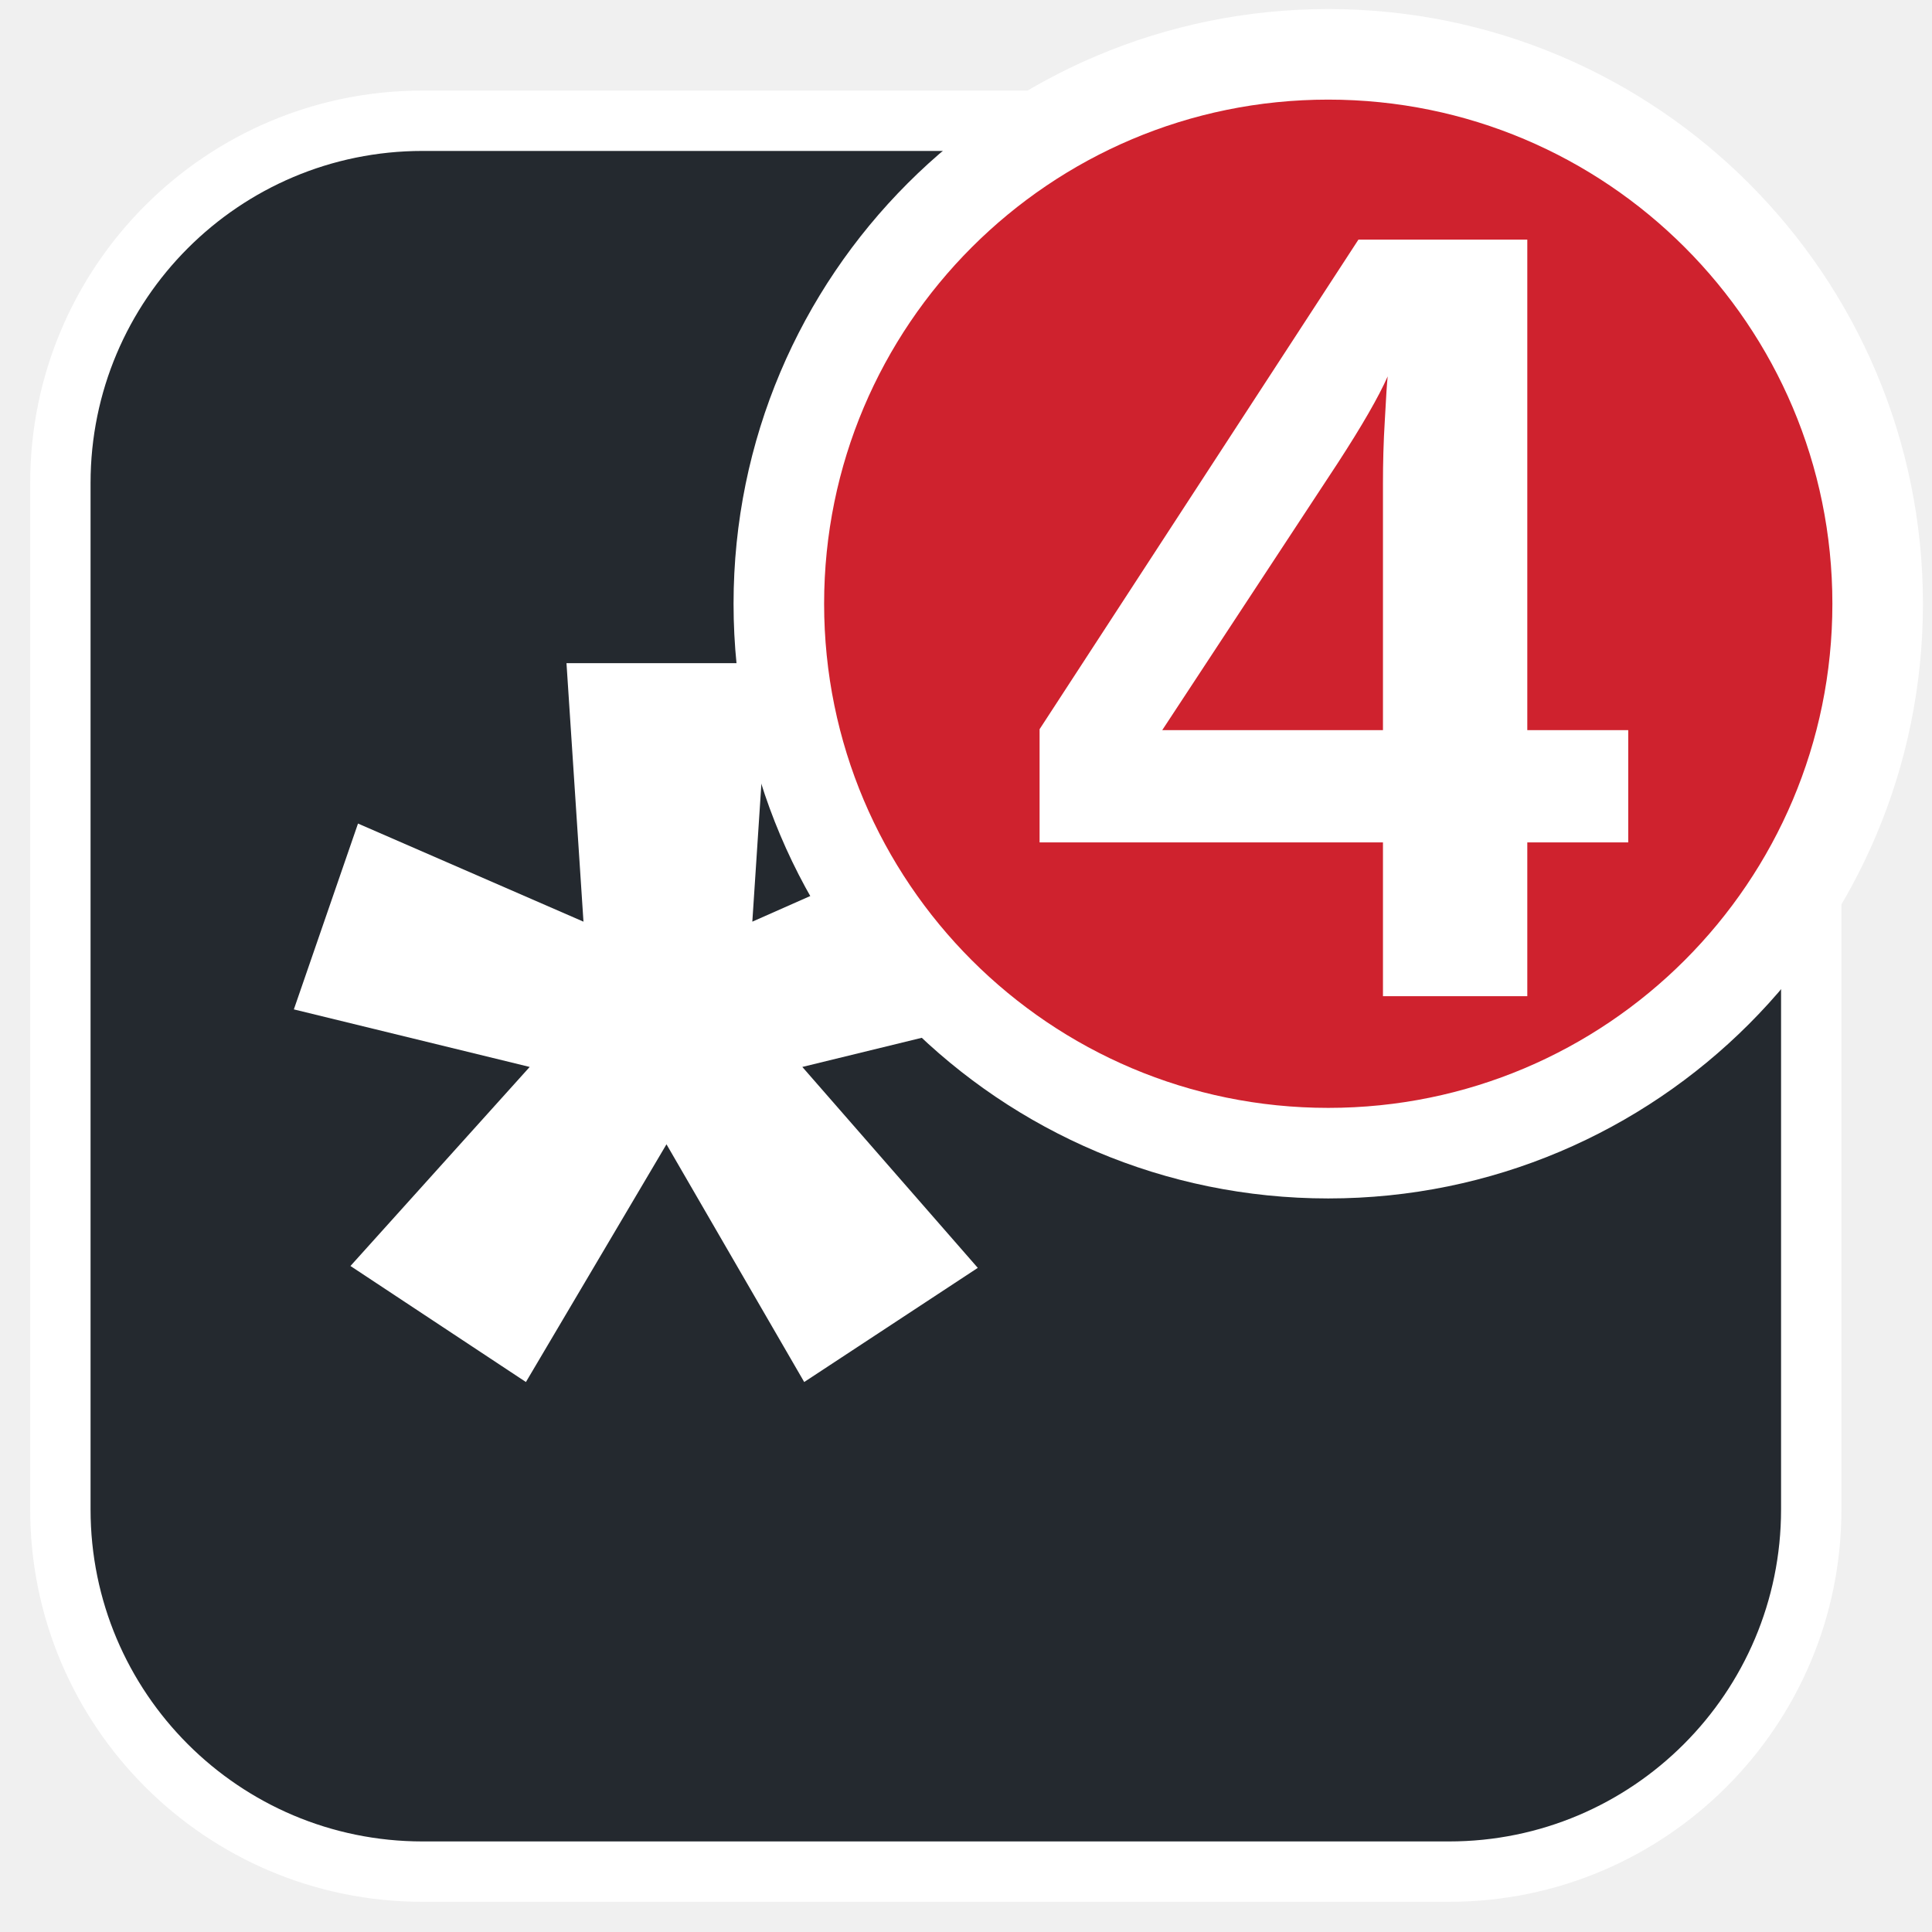
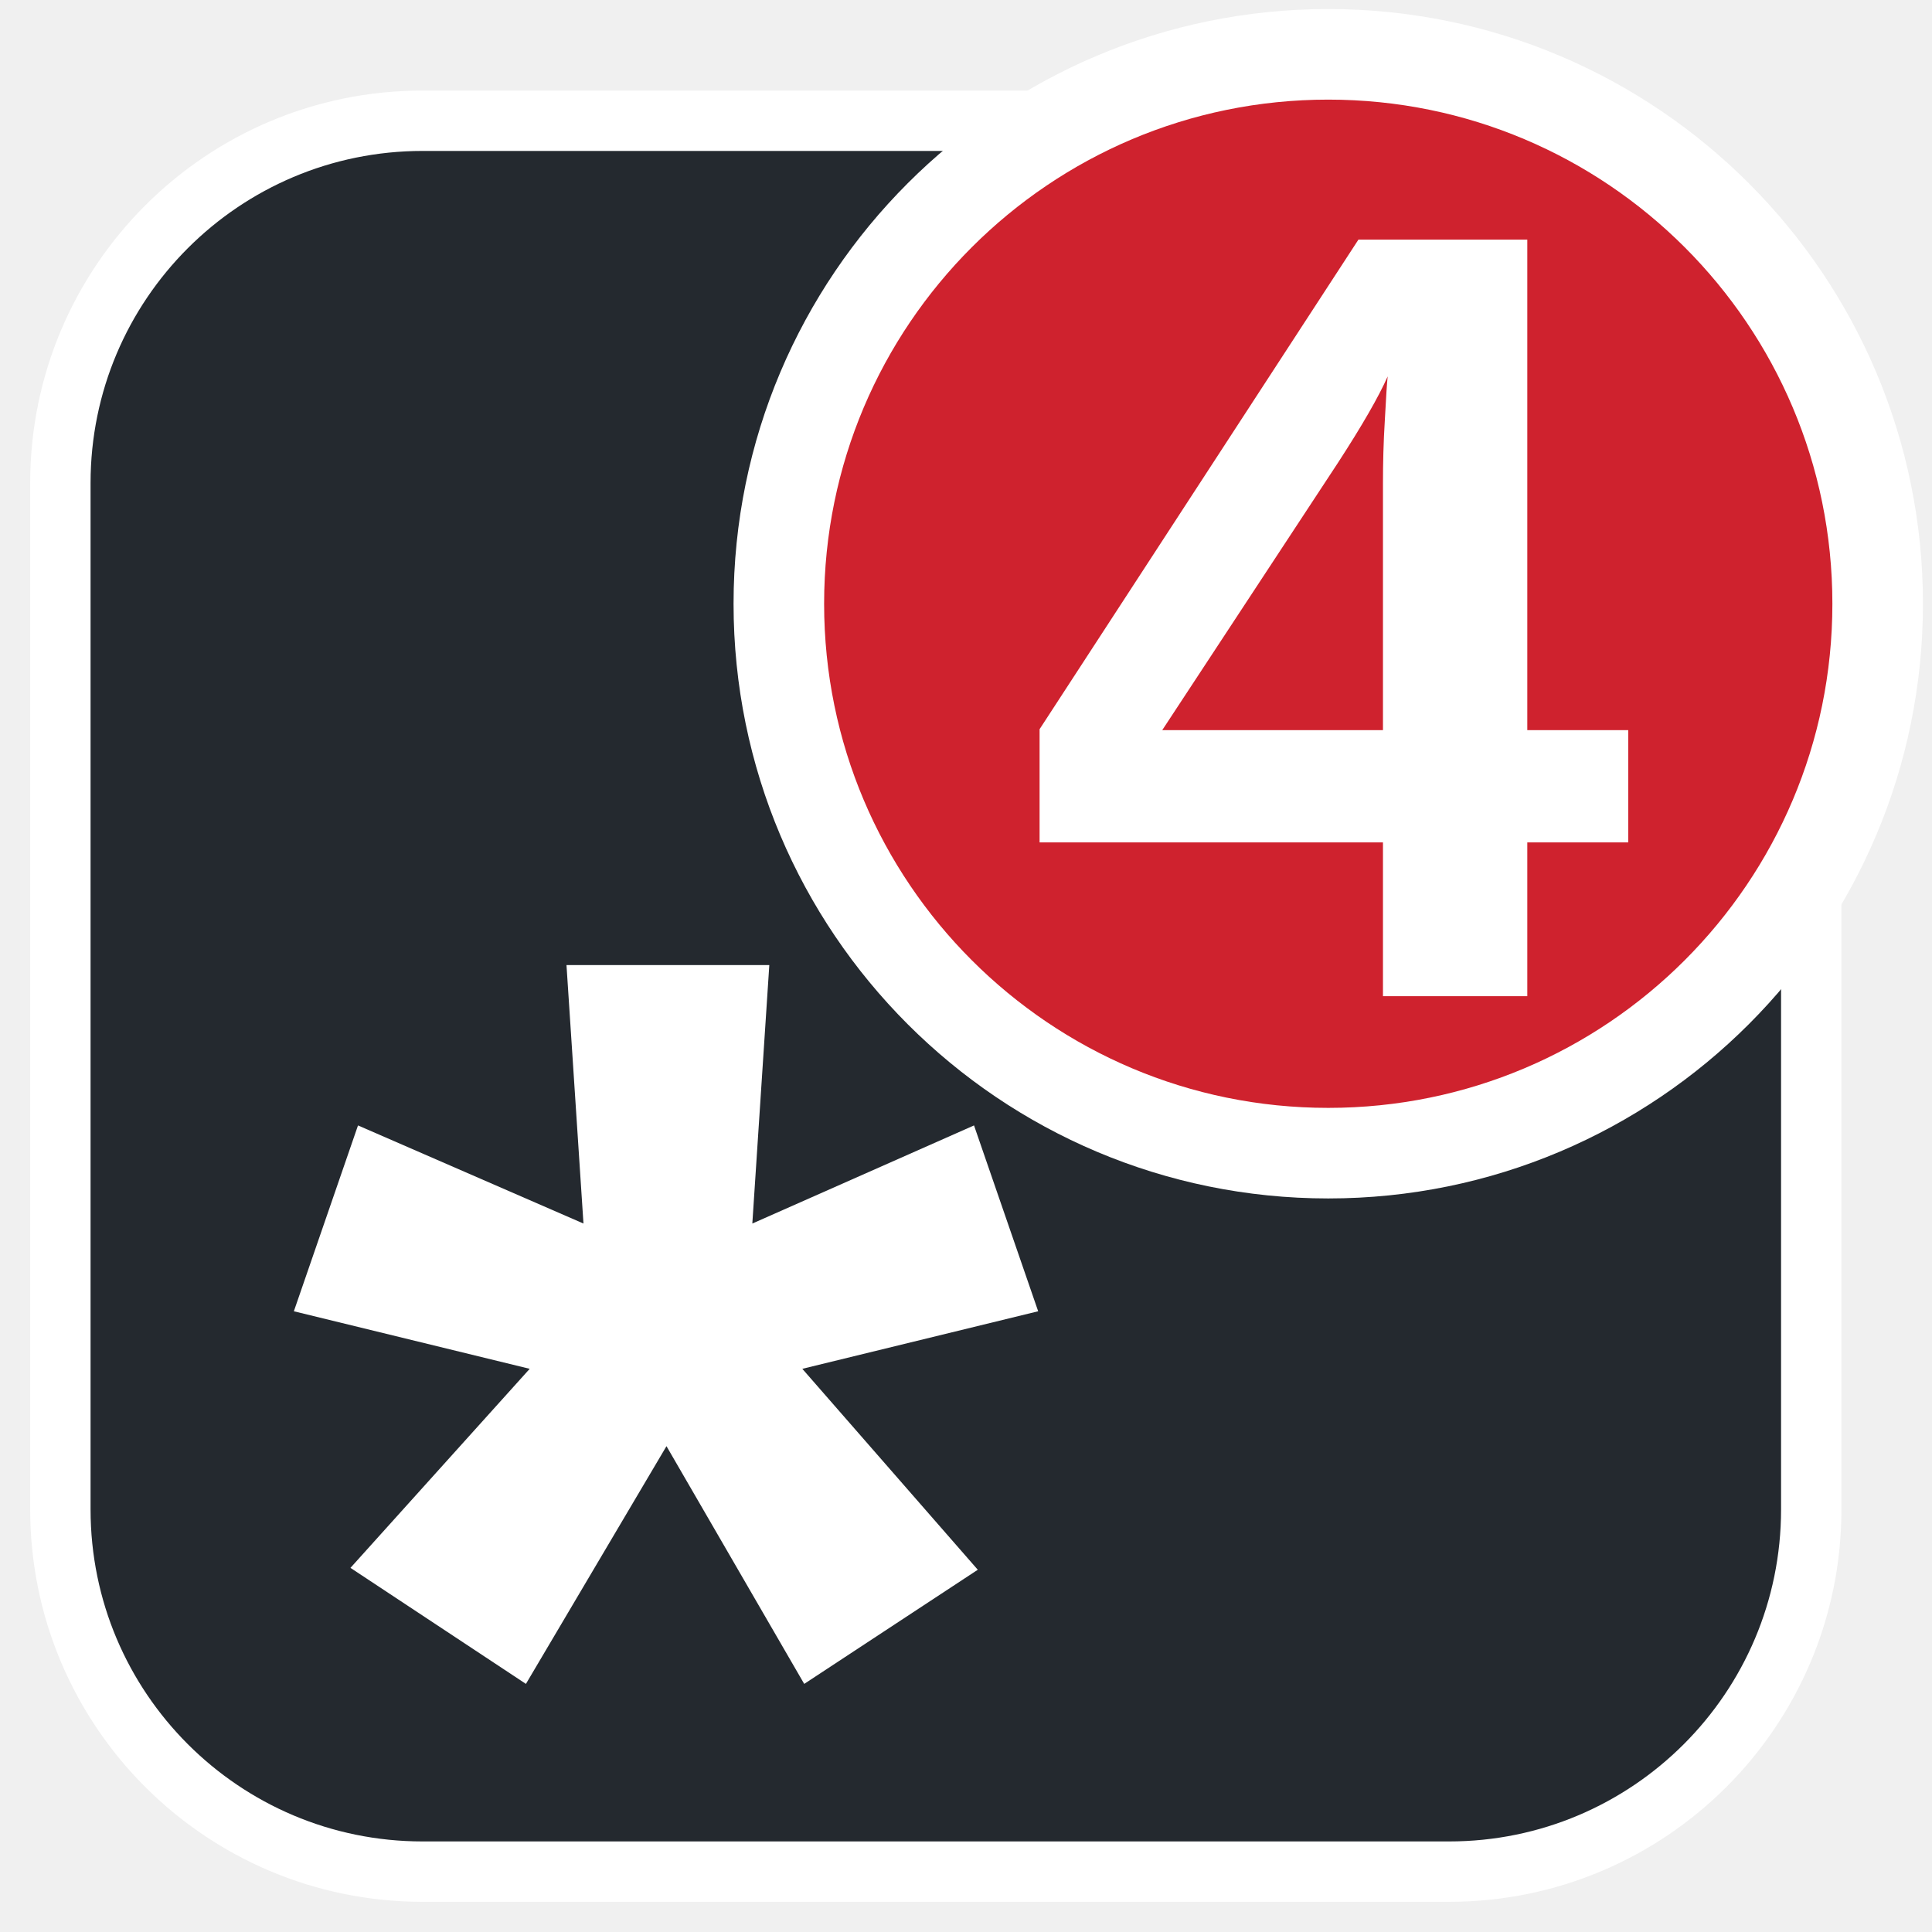
<svg xmlns="http://www.w3.org/2000/svg" width="32" height="32" viewBox="0 0 32 32">
  <rect x="1" y="2" width="29" height="29" rx="6" fill="#24292f" stroke="white" stroke-width="1" />
-   <text id="queue-glyph" x="11" y="33" font-family="Arial, Helvetica, sans-serif" font-size="32" font-weight="700" text-anchor="middle" fill="white">*</text>
+   <text id="queue-glyph" x="11" y="38" font-family="Arial, Helvetica, sans-serif" font-size="32" font-weight="700" text-anchor="middle" fill="white">*</text>
  <circle cx="22" cy="10" r="9.1" fill="#cf222e" stroke="white" stroke-width="1.5" />
  <text id="badge-glyph" x="22" y="16.5" font-family="Arial, Helvetica, sans-serif" font-size="18.2" font-weight="700" text-anchor="middle" fill="white">4</text>
</svg>
